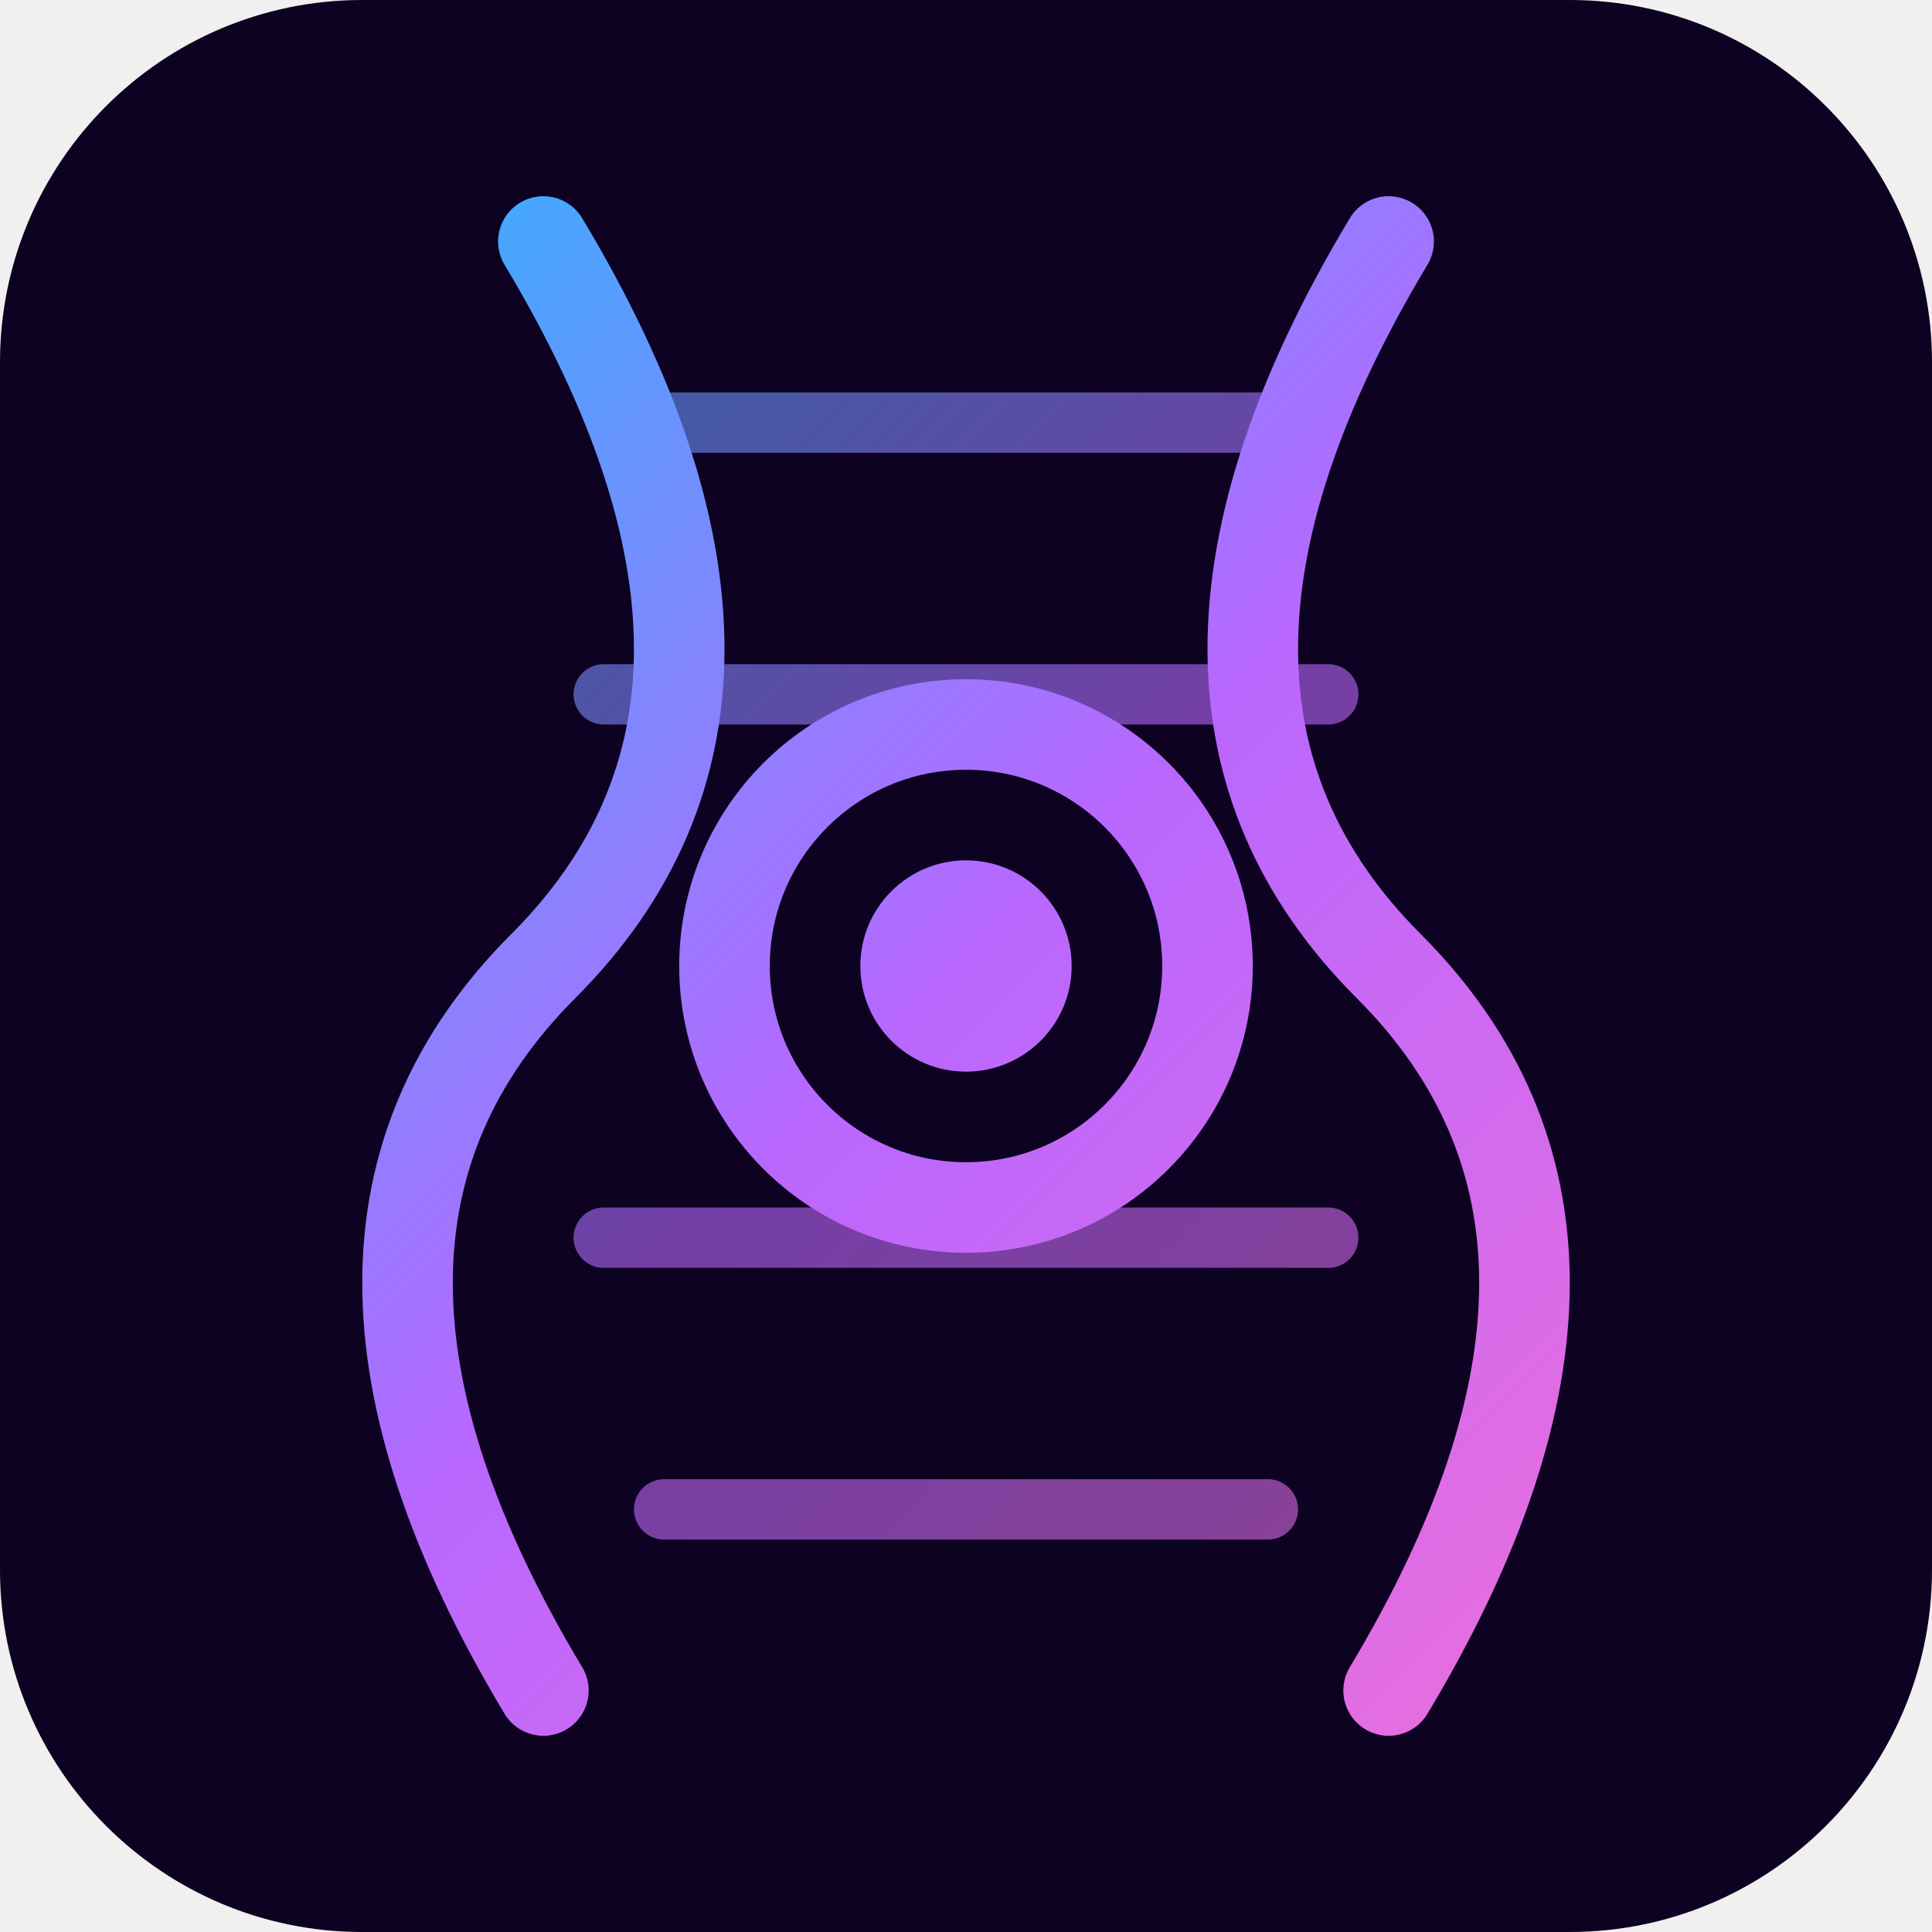
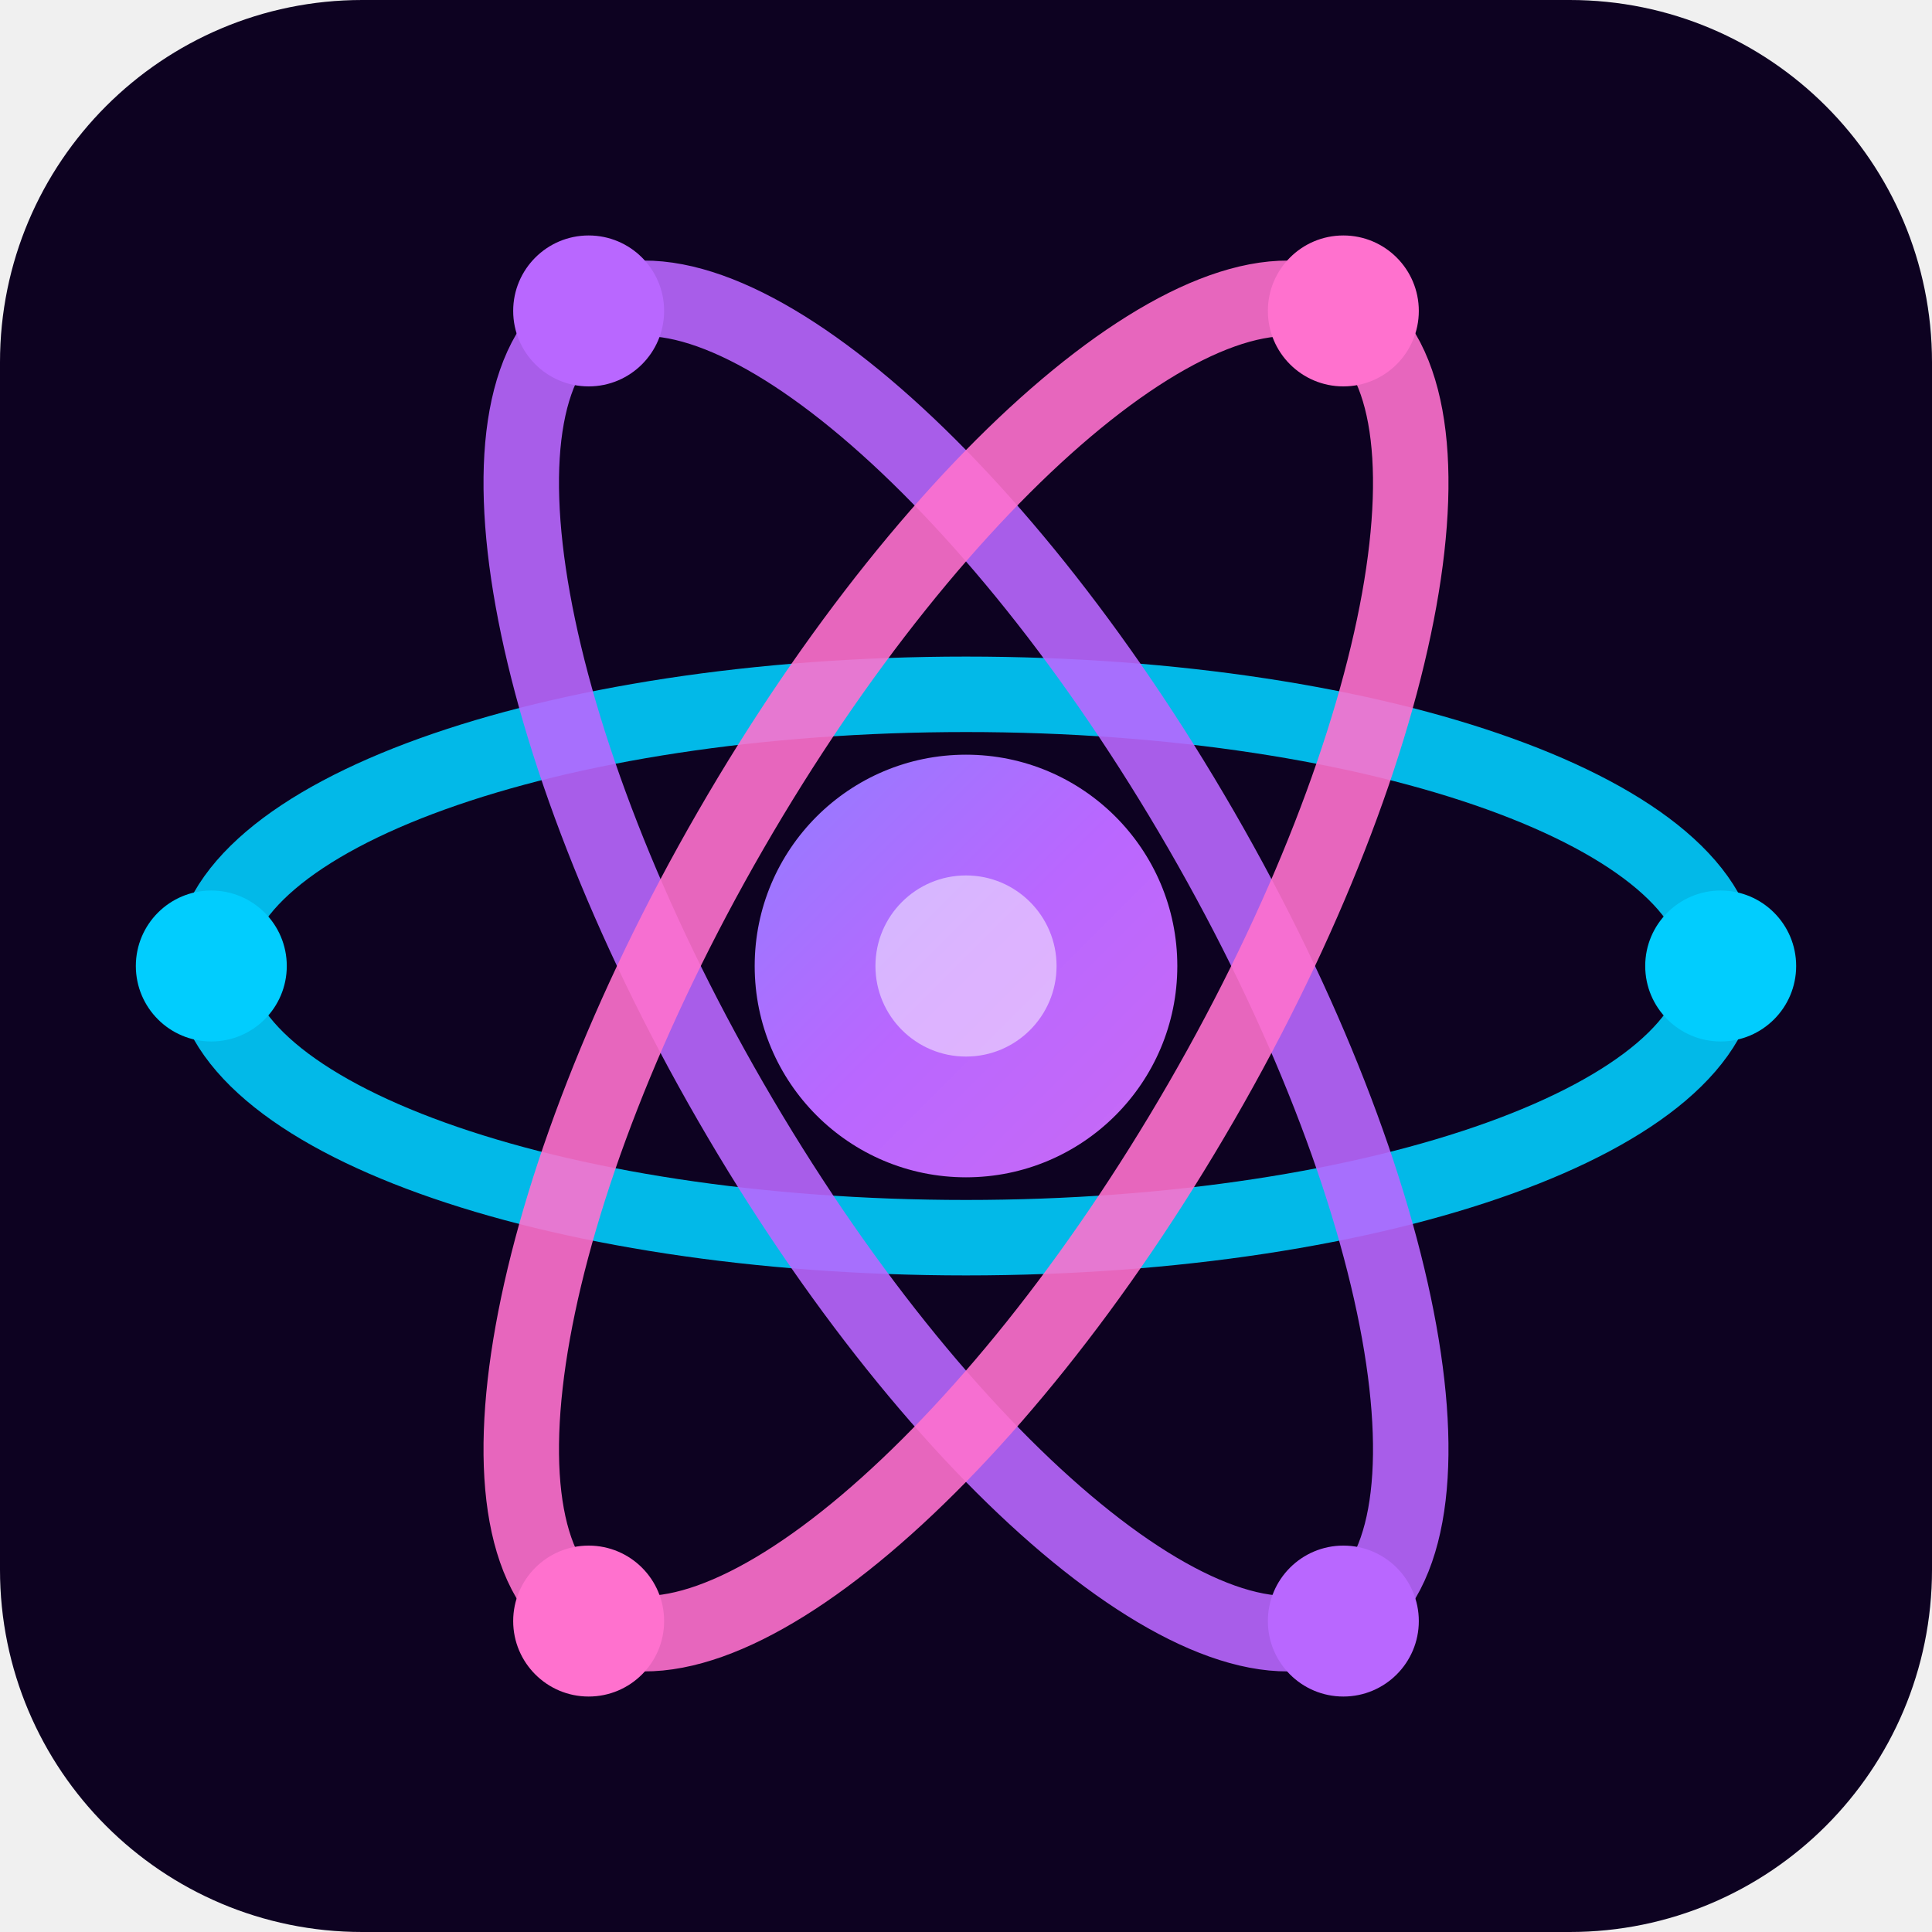
<svg xmlns="http://www.w3.org/2000/svg" viewBox="0 0 64 64" fill="none">
  <defs>
-     <linearGradient id="fg" x1="0" y1="0" x2="64" y2="64" gradientUnits="userSpaceOnUse">
+     <linearGradient id="nx" x1="0" y1="0" x2="64" y2="64" gradientUnits="userSpaceOnUse">
      <stop offset="0%" stop-color="#01cdfe" />
      <stop offset="50%" stop-color="#b967ff" />
      <stop offset="100%" stop-color="#ff71ce" />
    </linearGradient>
  </defs>
  <rect width="64" height="64" rx="12" fill="#0d0221" />
-   <path d="M18 8 C24 18, 24 26, 18 32 C12 38, 12 46, 18 56" stroke="url(#fg)" stroke-width="3" stroke-linecap="round" fill="none" />
-   <path d="M46 8 C40 18, 40 26, 46 32 C52 38, 52 46, 46 56" stroke="url(#fg)" stroke-width="3" stroke-linecap="round" fill="none" />
-   <line x1="22" y1="14" x2="42" y2="14" stroke="url(#fg)" stroke-width="2" stroke-linecap="round" opacity="0.6" />
-   <line x1="20" y1="23" x2="44" y2="23" stroke="url(#fg)" stroke-width="2" stroke-linecap="round" opacity="0.6" />
-   <line x1="20" y1="41" x2="44" y2="41" stroke="url(#fg)" stroke-width="2" stroke-linecap="round" opacity="0.6" />
-   <line x1="22" y1="50" x2="42" y2="50" stroke="url(#fg)" stroke-width="2" stroke-linecap="round" opacity="0.6" />
-   <circle cx="32" cy="32" r="8" stroke="url(#fg)" stroke-width="3" fill="none" />
-   <circle cx="32" cy="32" r="3.5" fill="url(#fg)" />
+   <ellipse cx="32" cy="32" rx="25" ry="9" stroke="#01cdfe" stroke-width="2.5" fill="none" opacity="0.9" />
+   <ellipse cx="32" cy="32" rx="25" ry="9" transform="rotate(60 32 32)" stroke="#b967ff" stroke-width="2.5" fill="none" opacity="0.9" />
+   <ellipse cx="32" cy="32" rx="25" ry="9" transform="rotate(120 32 32)" stroke="#ff71ce" stroke-width="2.5" fill="none" opacity="0.9" />
+   <circle cx="57" cy="32" r="2.5" fill="#01cdfe" />
+   <circle cx="7" cy="32" r="2.5" fill="#01cdfe" />
+   <circle cx="44.5" cy="53.7" r="2.5" fill="#b967ff" />
+   <circle cx="19.5" cy="10.3" r="2.5" fill="#b967ff" />
+   <circle cx="19.5" cy="53.7" r="2.5" fill="#ff71ce" />
+   <circle cx="44.5" cy="10.3" r="2.5" fill="#ff71ce" />
+   <circle cx="32" cy="32" r="7" fill="url(#nx)" />
+   <circle cx="32" cy="32" r="3" fill="white" opacity="0.5" />
</svg>
